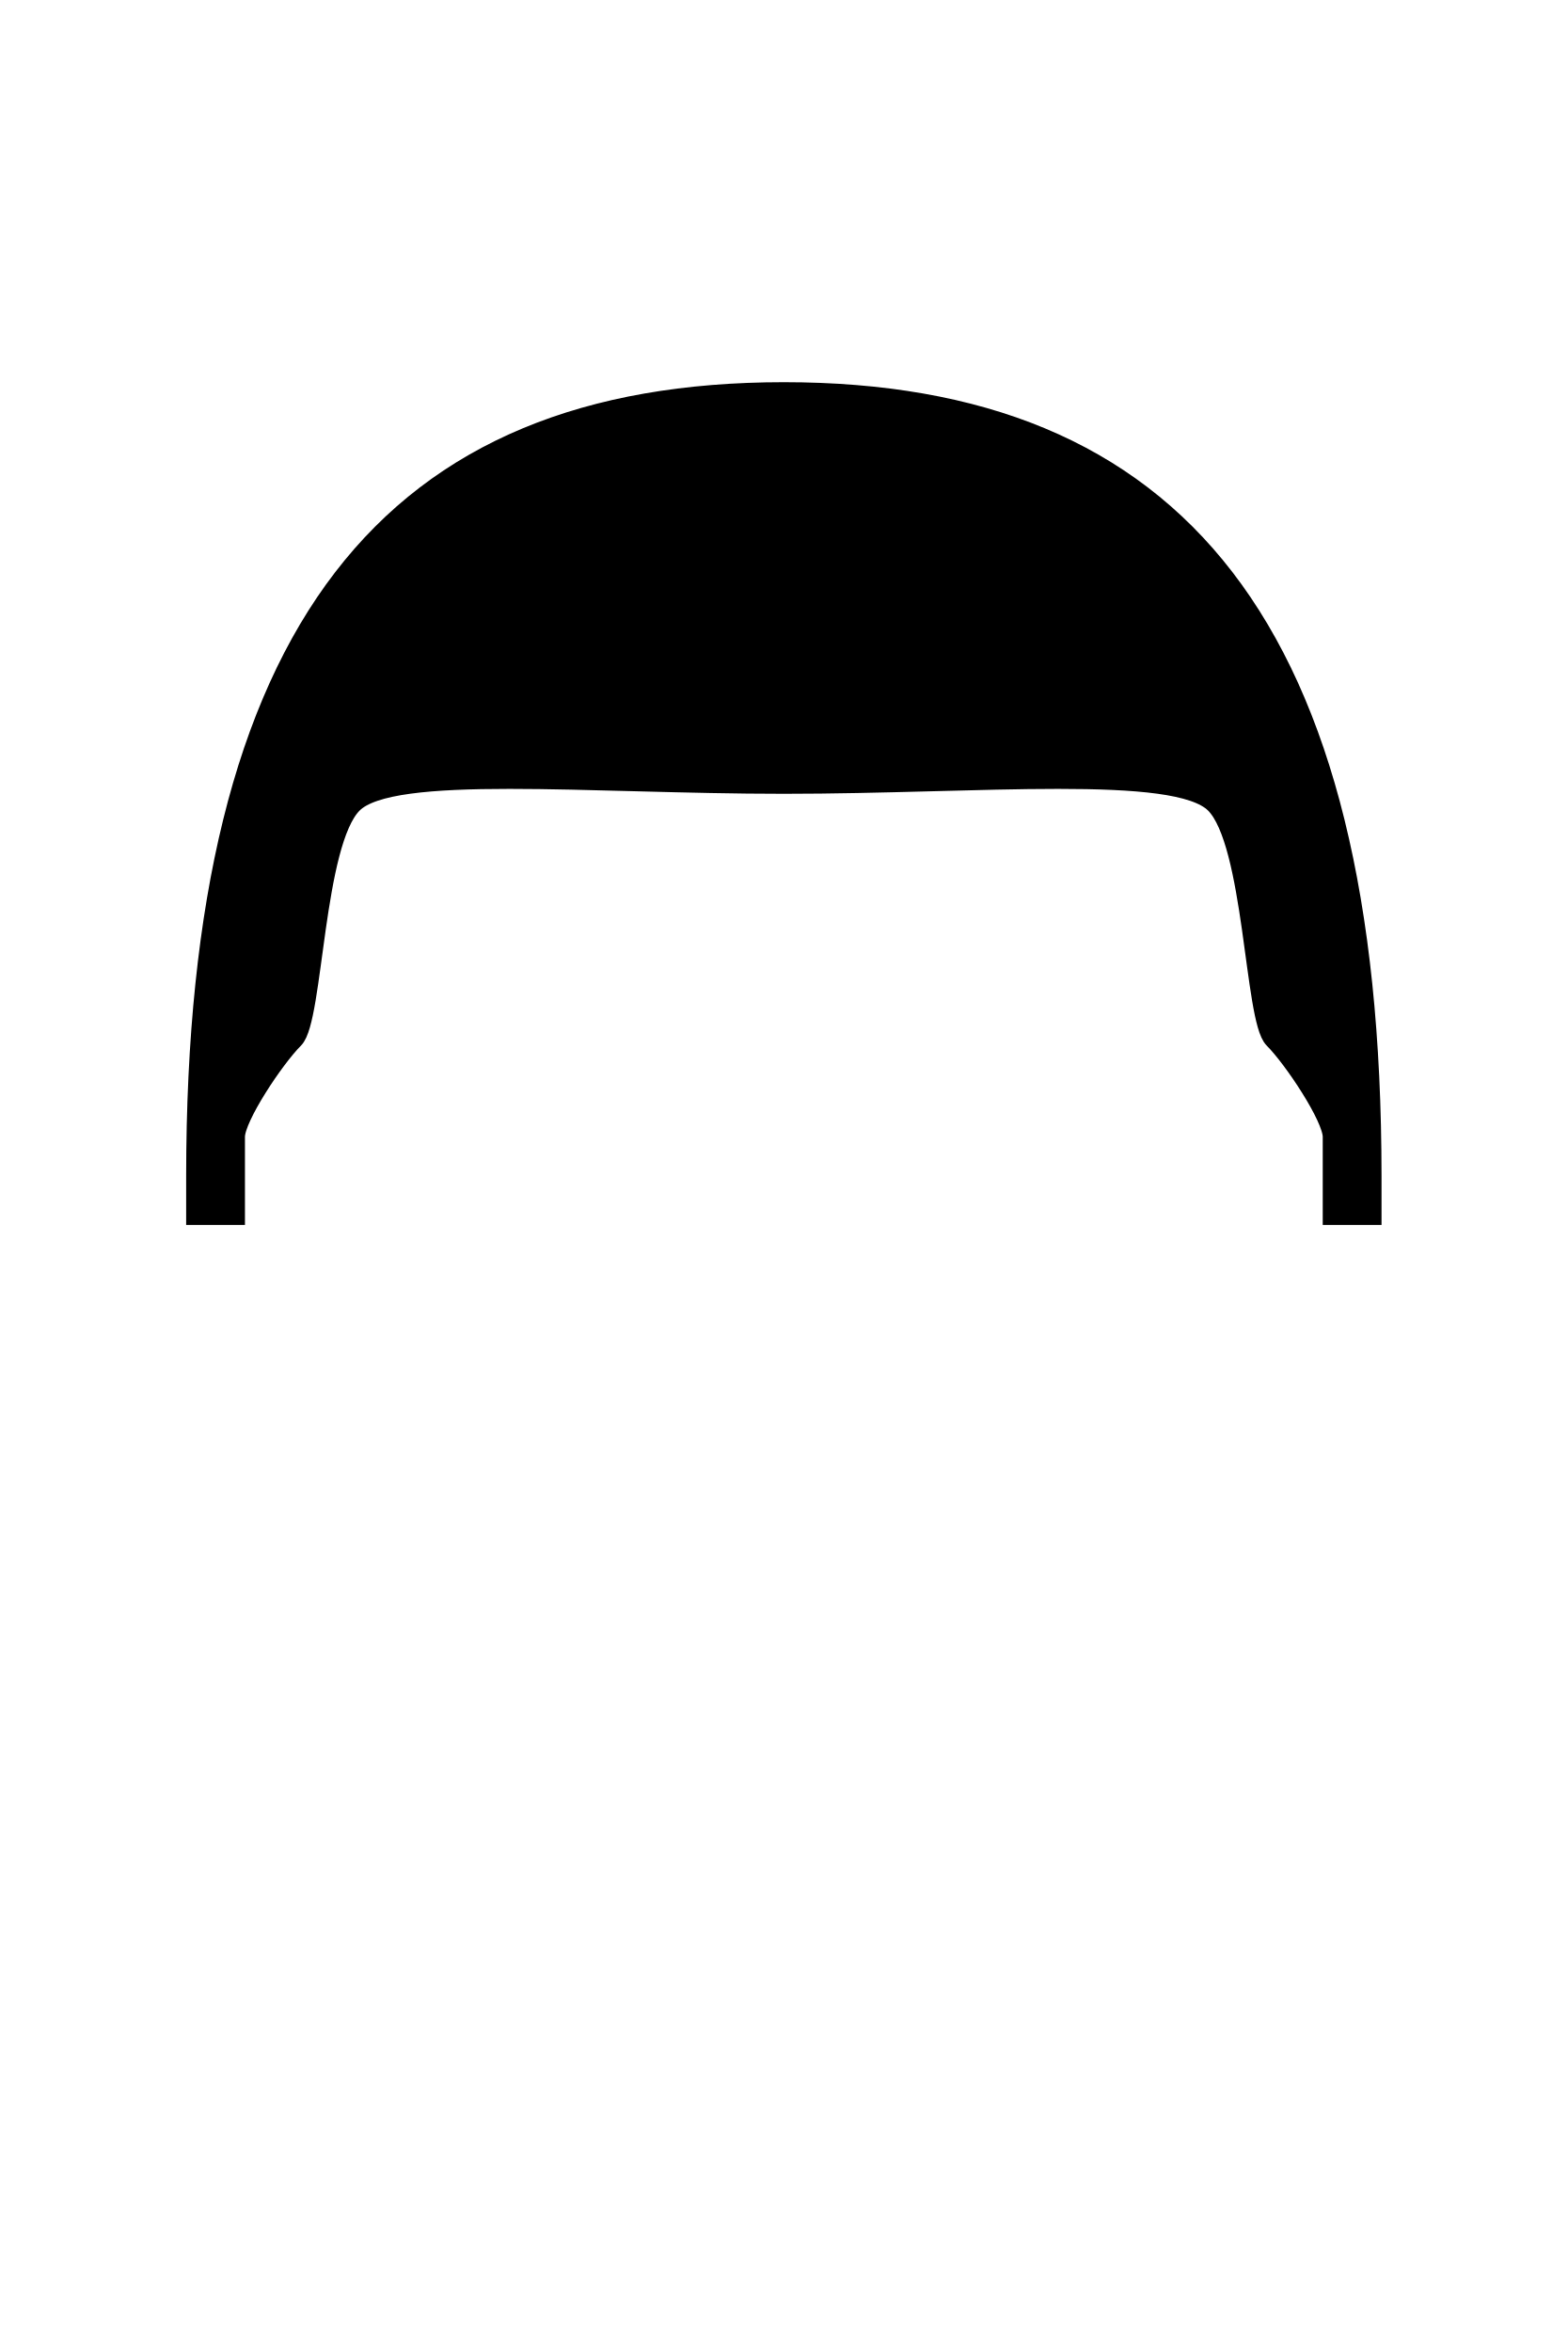
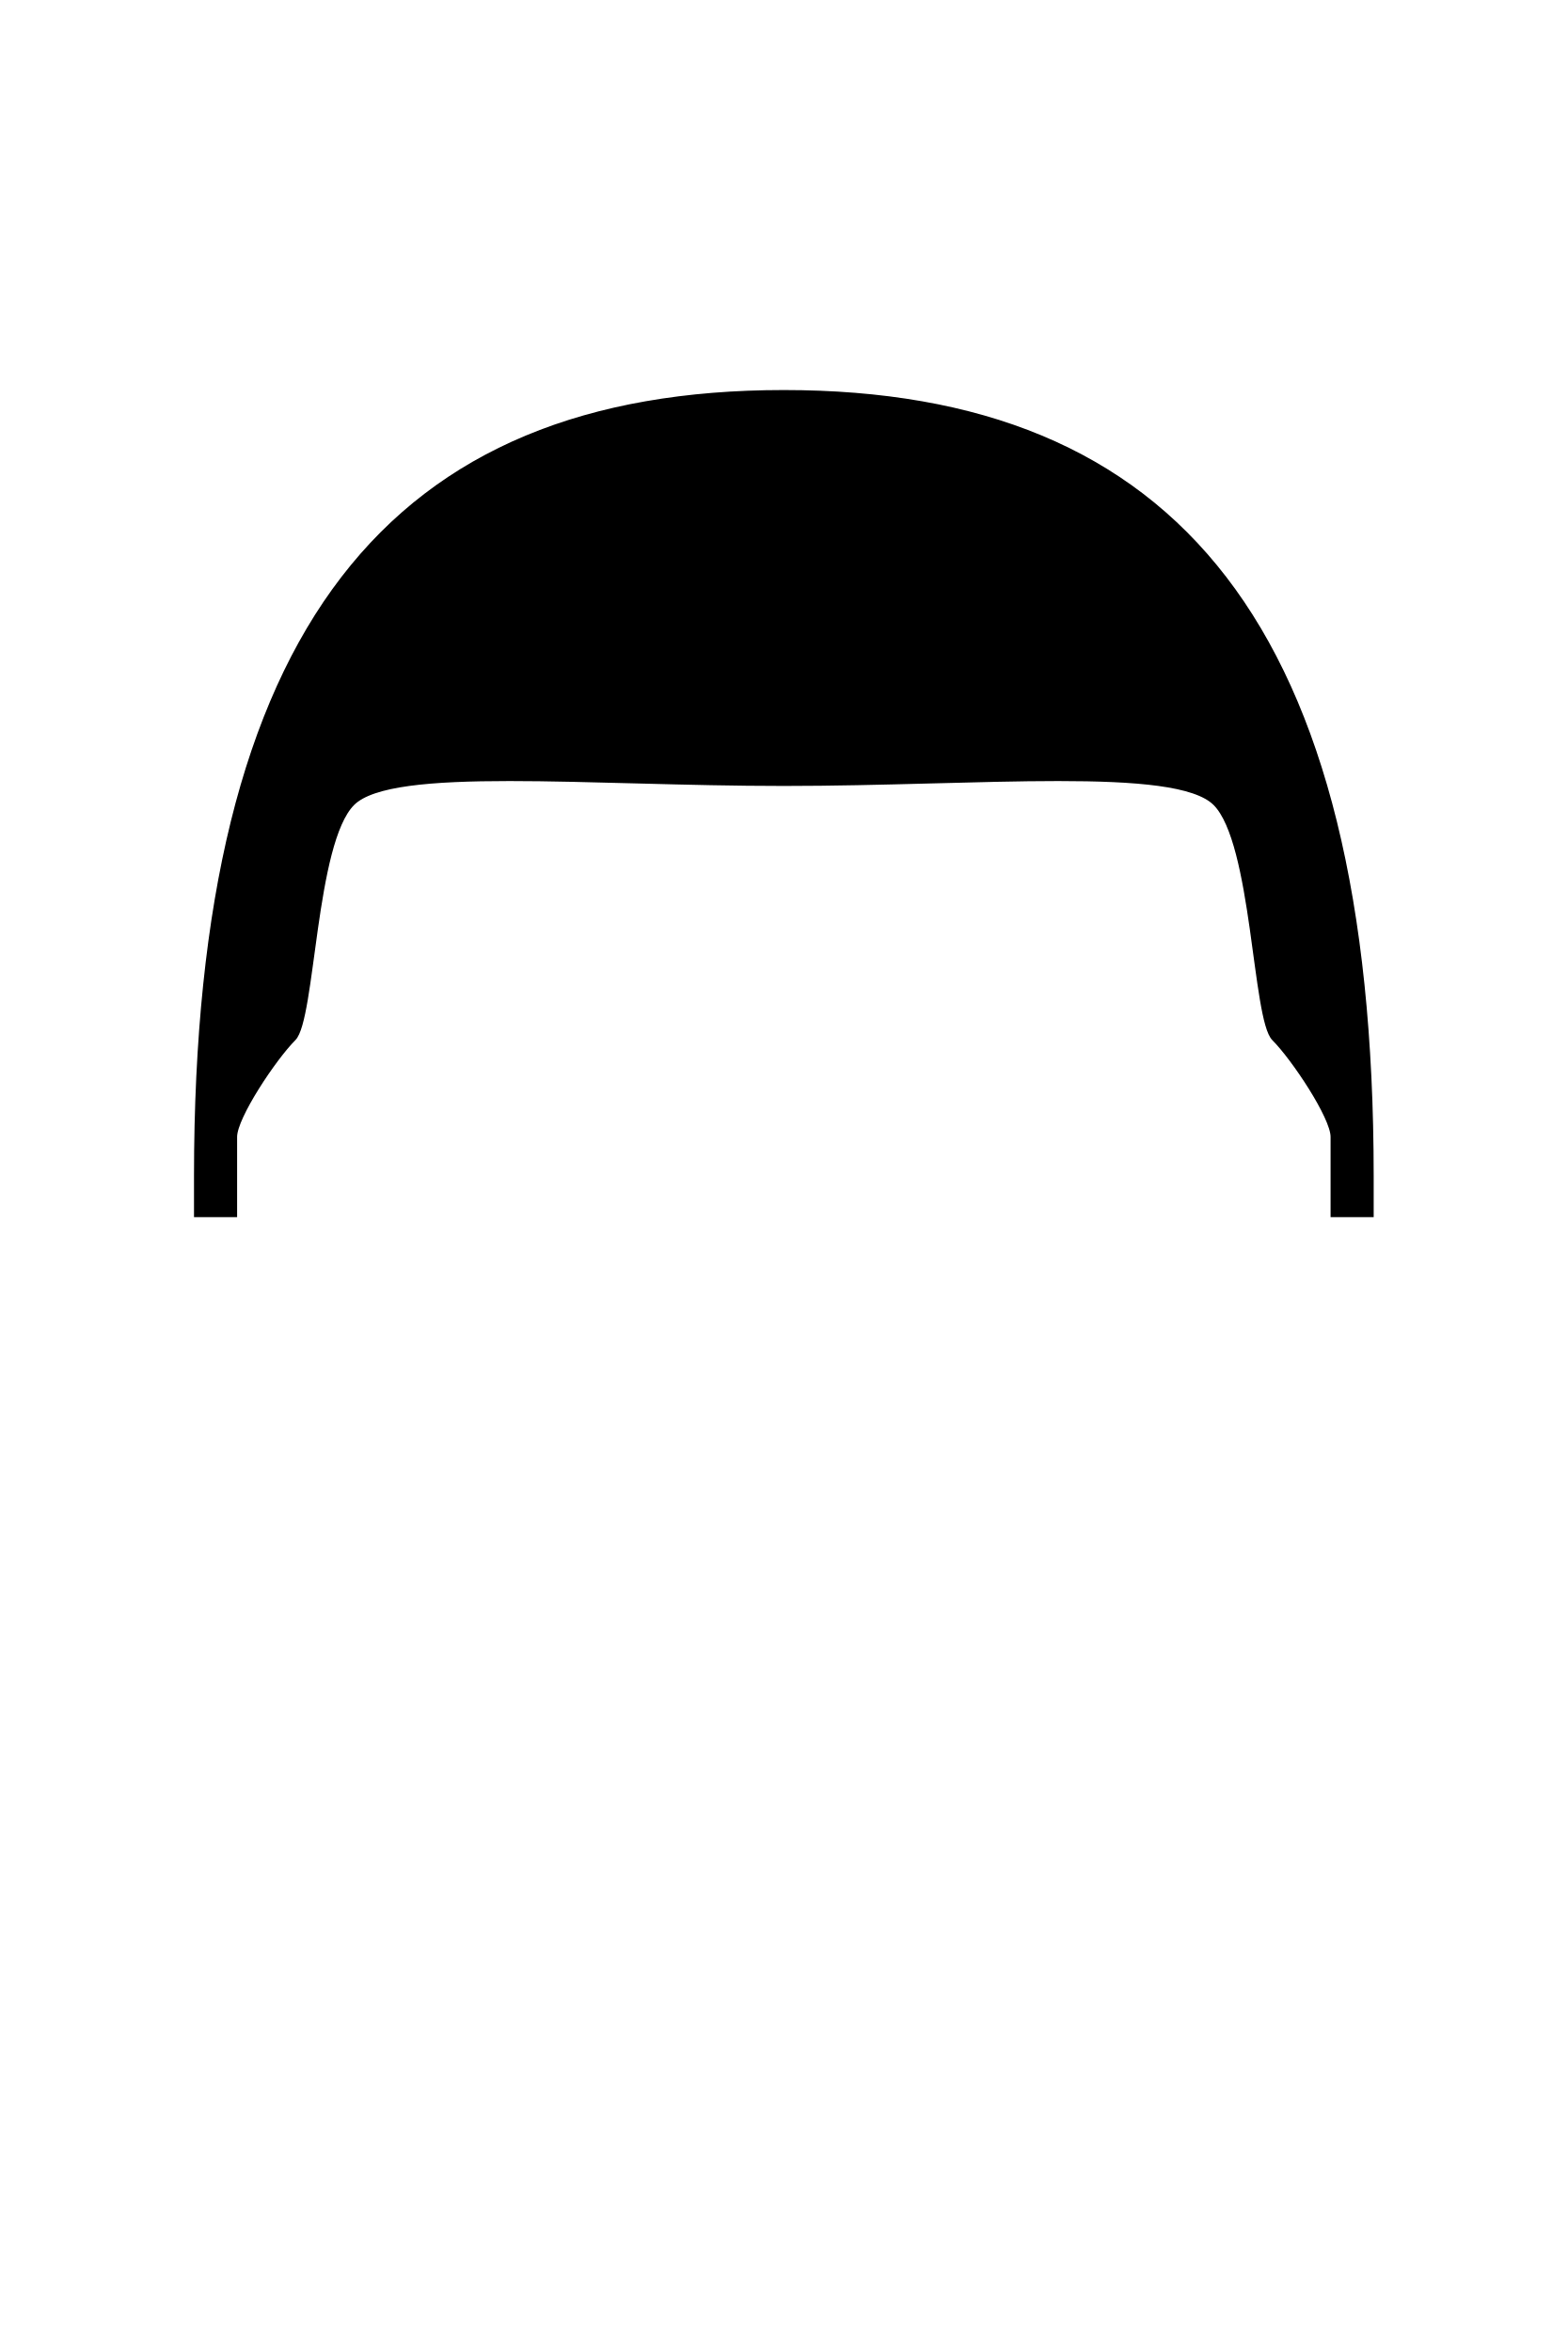
<svg xmlns="http://www.w3.org/2000/svg" viewBox="0 0 400 600" width="400" height="600">
-   <path id="buzz-01" d="M60 310L50 310C50 310 50 305 50 300C50 160 100 100 200 100C300 100 350 160 350 300C350 305 350 310 350 310L340 310C340 310 340 295 340 290C340 285 330 270 325 265C320 260 320 215 310 205C300 195 250 200 200 200C150 200 100 195 90 205C80 215 80 260 75 265C70 270 60 285 60 290C60 295 60 310 60 310Z" fill="$[hairColor]" stroke="#000" stroke-width="5" />
+   <path id="buzz-01" d="M60 310L50 310C50 310 50 305 50 300C50 160 100 100 200 100C300 100 350 160 350 300C350 305 350 310 350 310L340 310C340 310 340 295 340 290C340 285 330 270 325 265C320 260 320 215 310 205C300 195 250 200 200 200C150 200 100 195 90 205C80 215 80 260 75 265C70 270 60 285 60 290C60 295 60 310 60 310Z" fill="$[hairColor]" stroke="#000" stroke-width="1" />
</svg>
